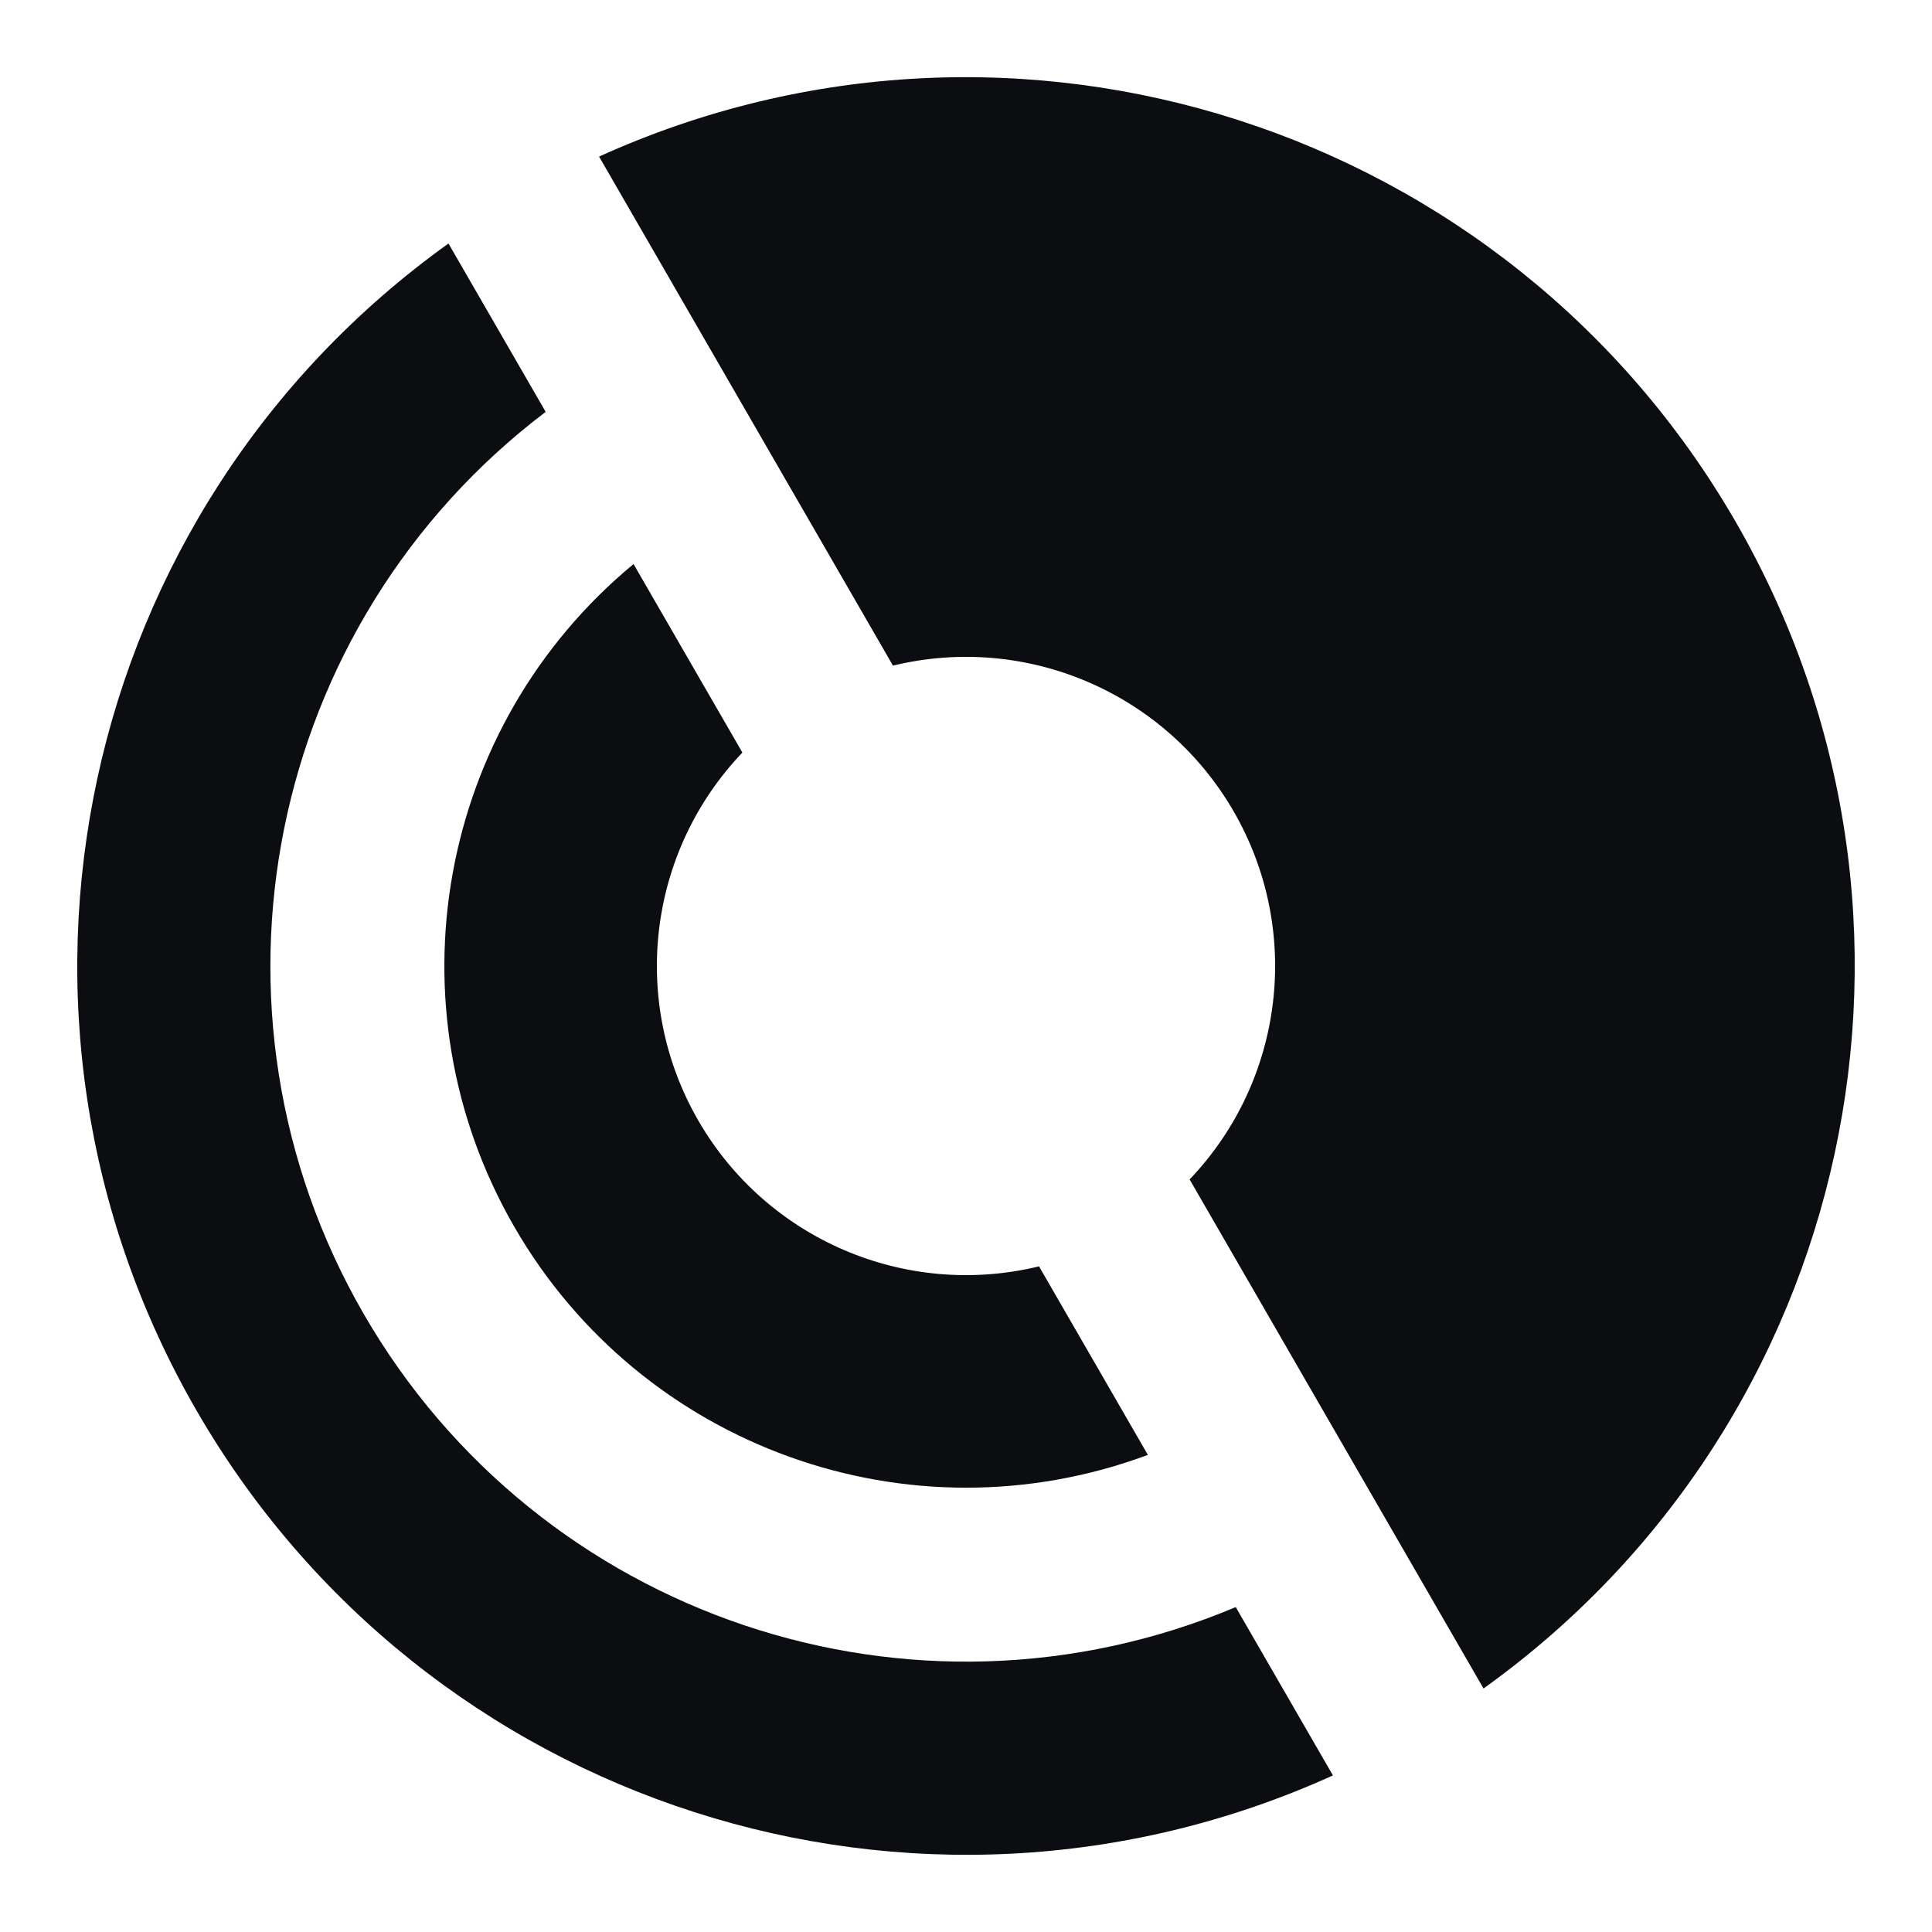
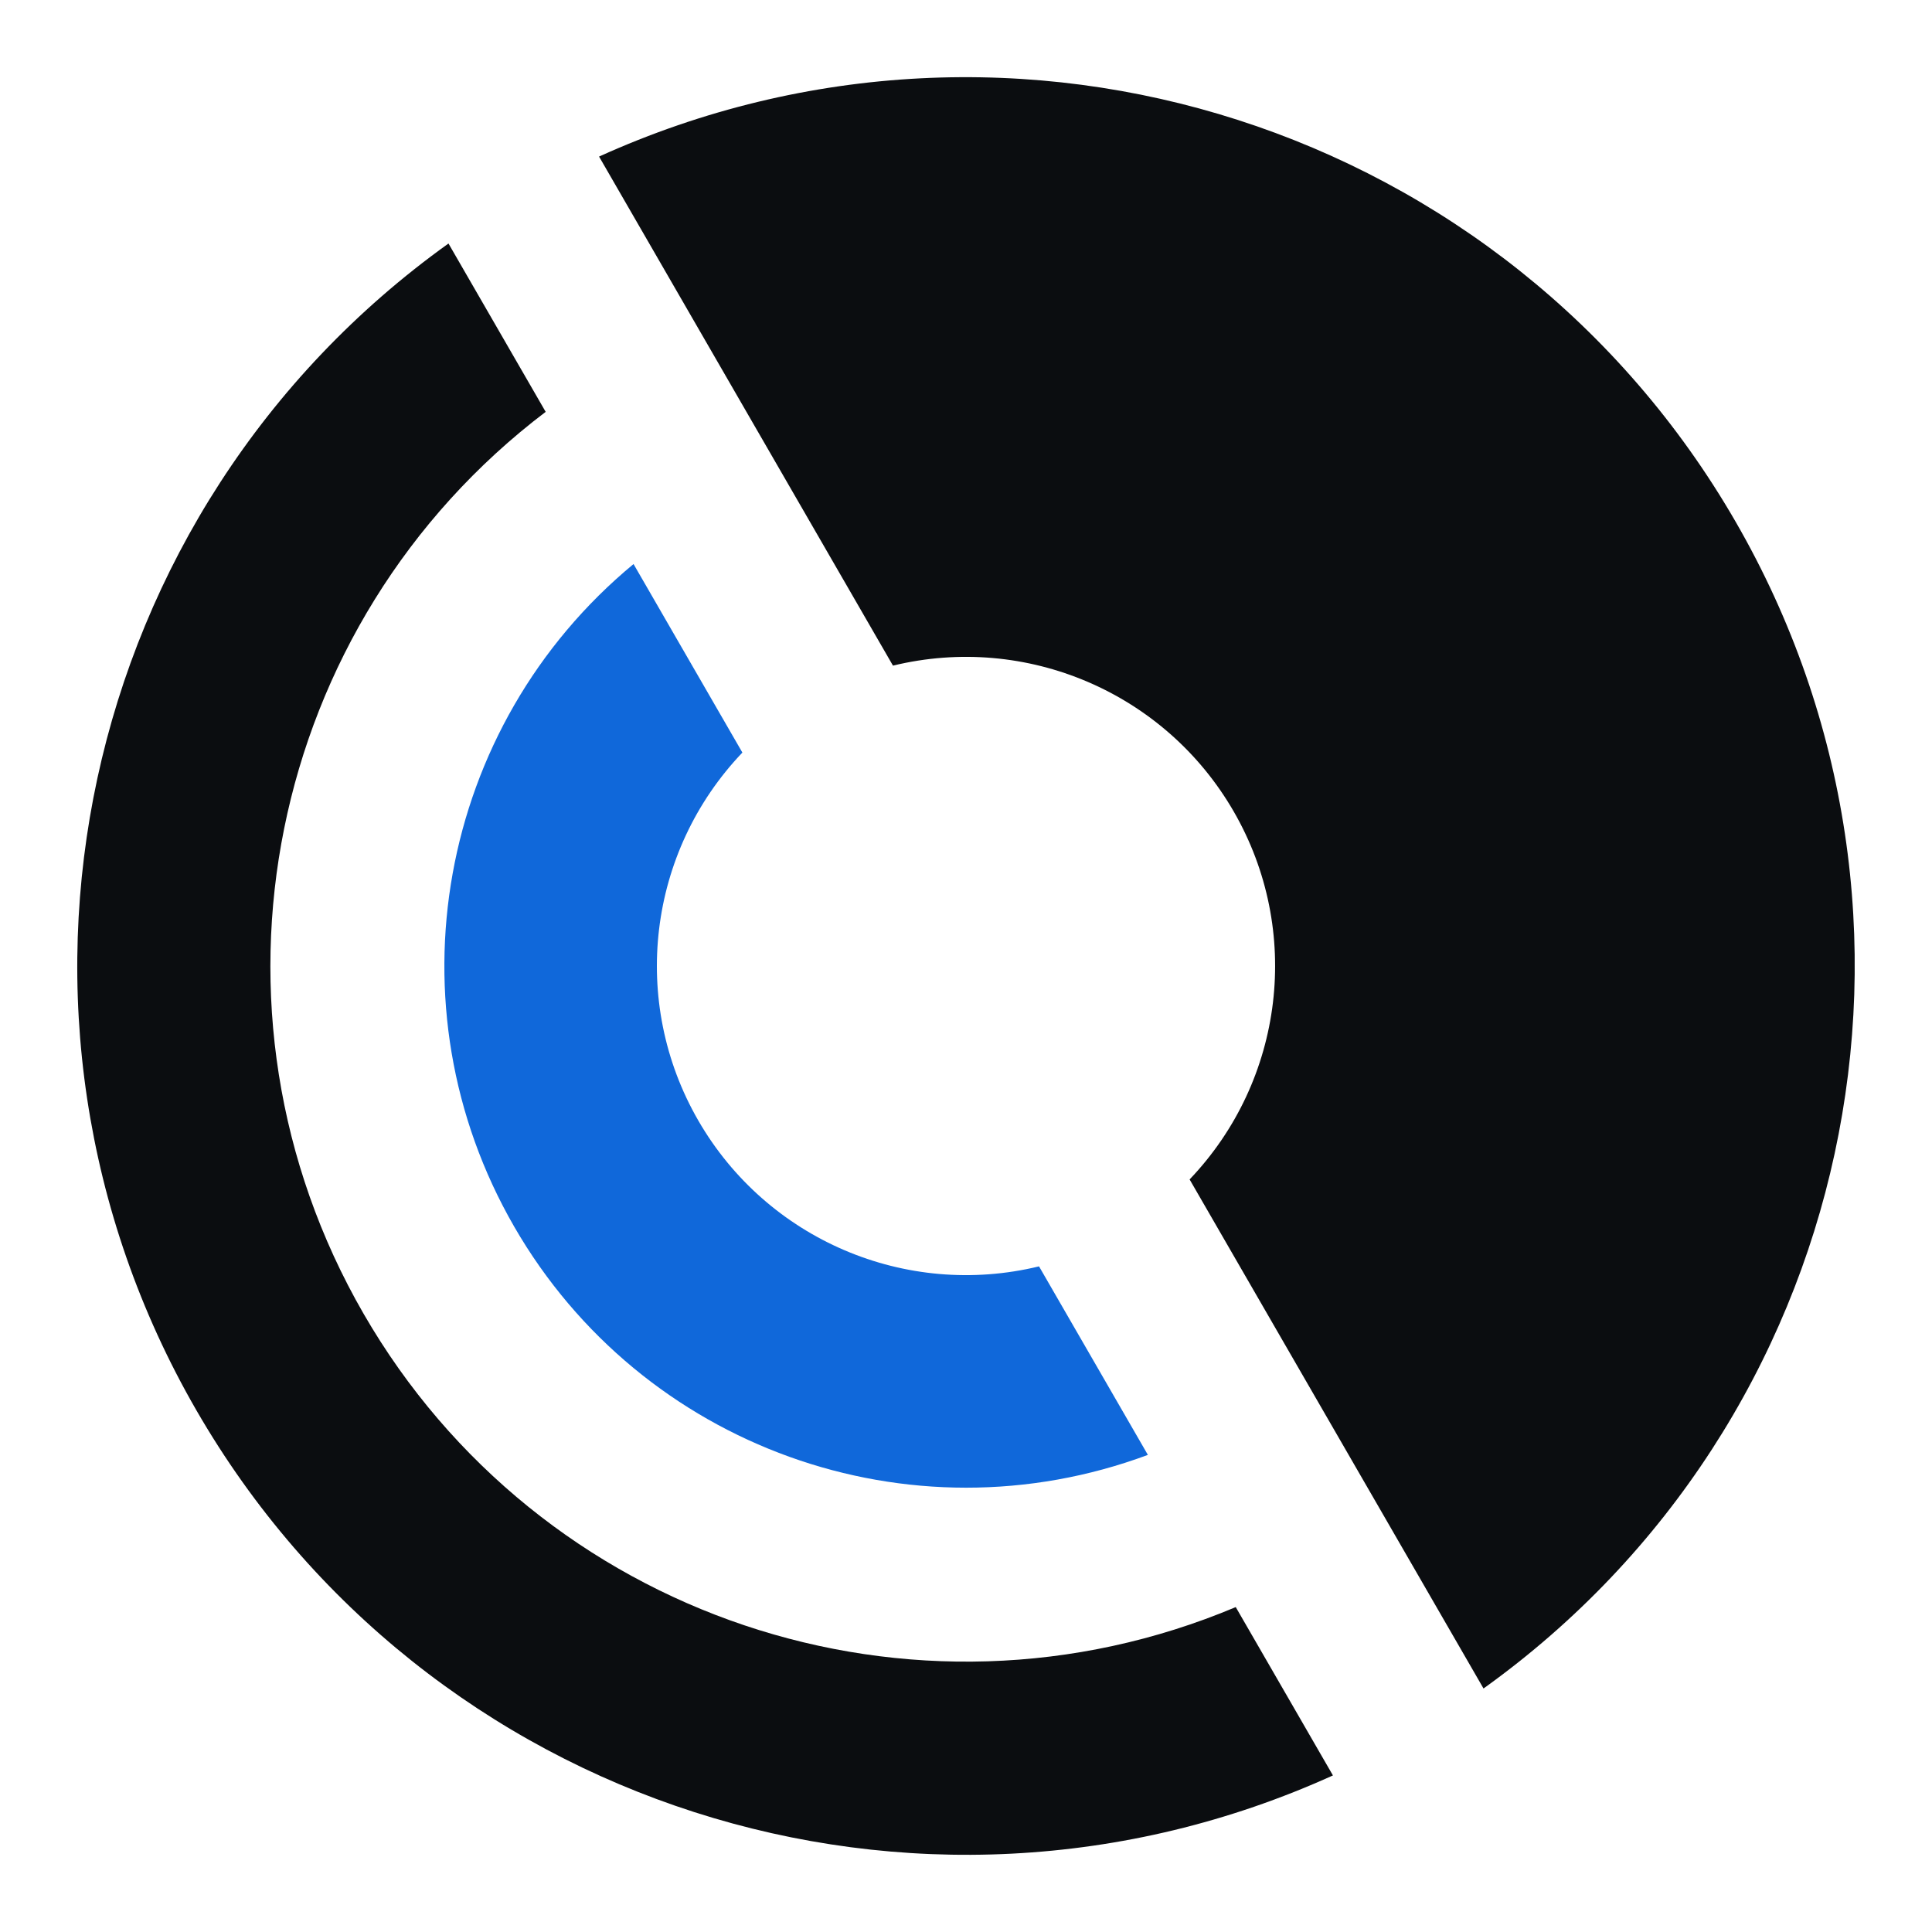
<svg xmlns="http://www.w3.org/2000/svg" aria-label="Fusion" role="img" viewBox="0 0 256 256">
  <style>
    g { fill: #0b0d10; }
-     @media (prefers-color-scheme: dark) { g { fill: #f7f8f8; } }
+     .line { fill: #1068da; }
+     @media (prefers-color-scheme: dark) { g { fill: #f7f8f8; } .line { fill: #3b8cff; } }
  </style>
  <g transform="scale(2.56) rotate(-30 50 50)">
    <path d="M54.5 4.221A46 46 0 0 1 54.5 95.779L54.5 65.354A16 16 0 0 0 54.5 34.646Z" />
    <path d="M45.5 4.221A46 46 0 0 0 45.5 95.779L45.5 85.718A36 36 0 0 1 45.5 14.282Z" />
-     <path d="M45.5 23.378A27 27 0 0 0 45.5 76.622L45.5 65.354A16 16 0 0 1 45.5 34.646Z" />
+     <path class="line" d="M45.5 23.378A27 27 0 0 0 45.5 76.622L45.5 65.354A16 16 0 0 1 45.5 34.646Z" />
  </g>
</svg>
